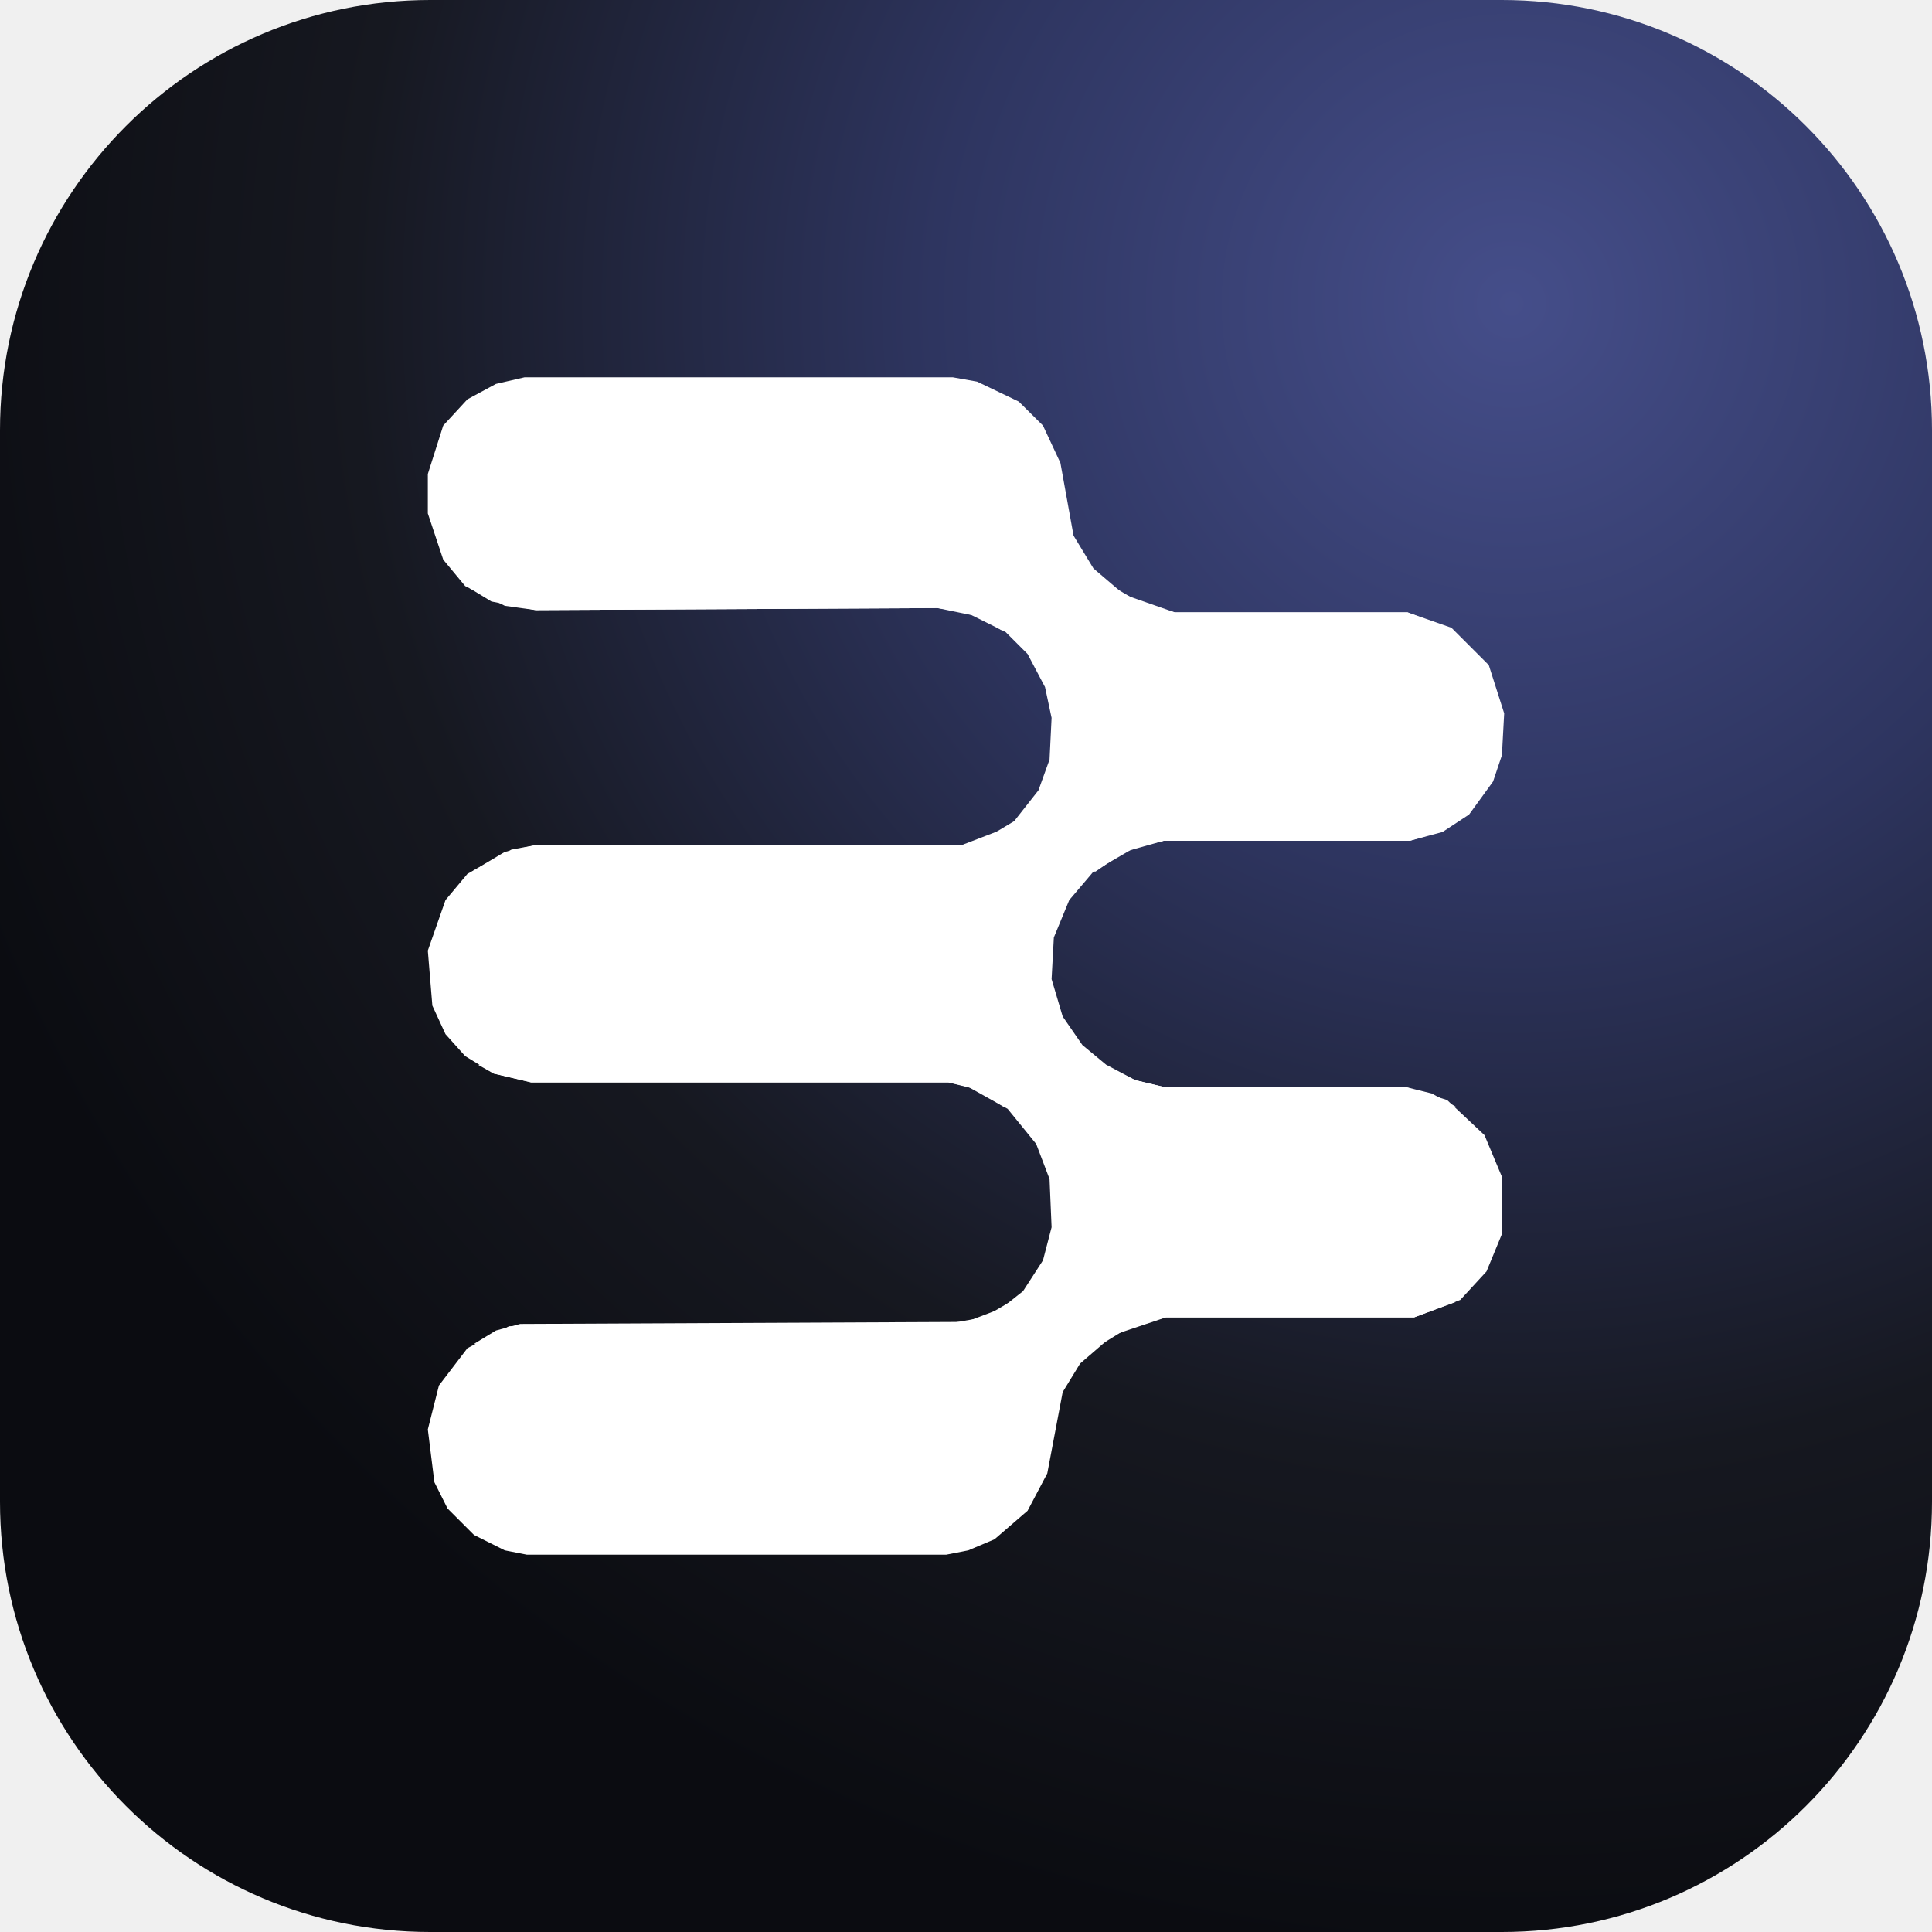
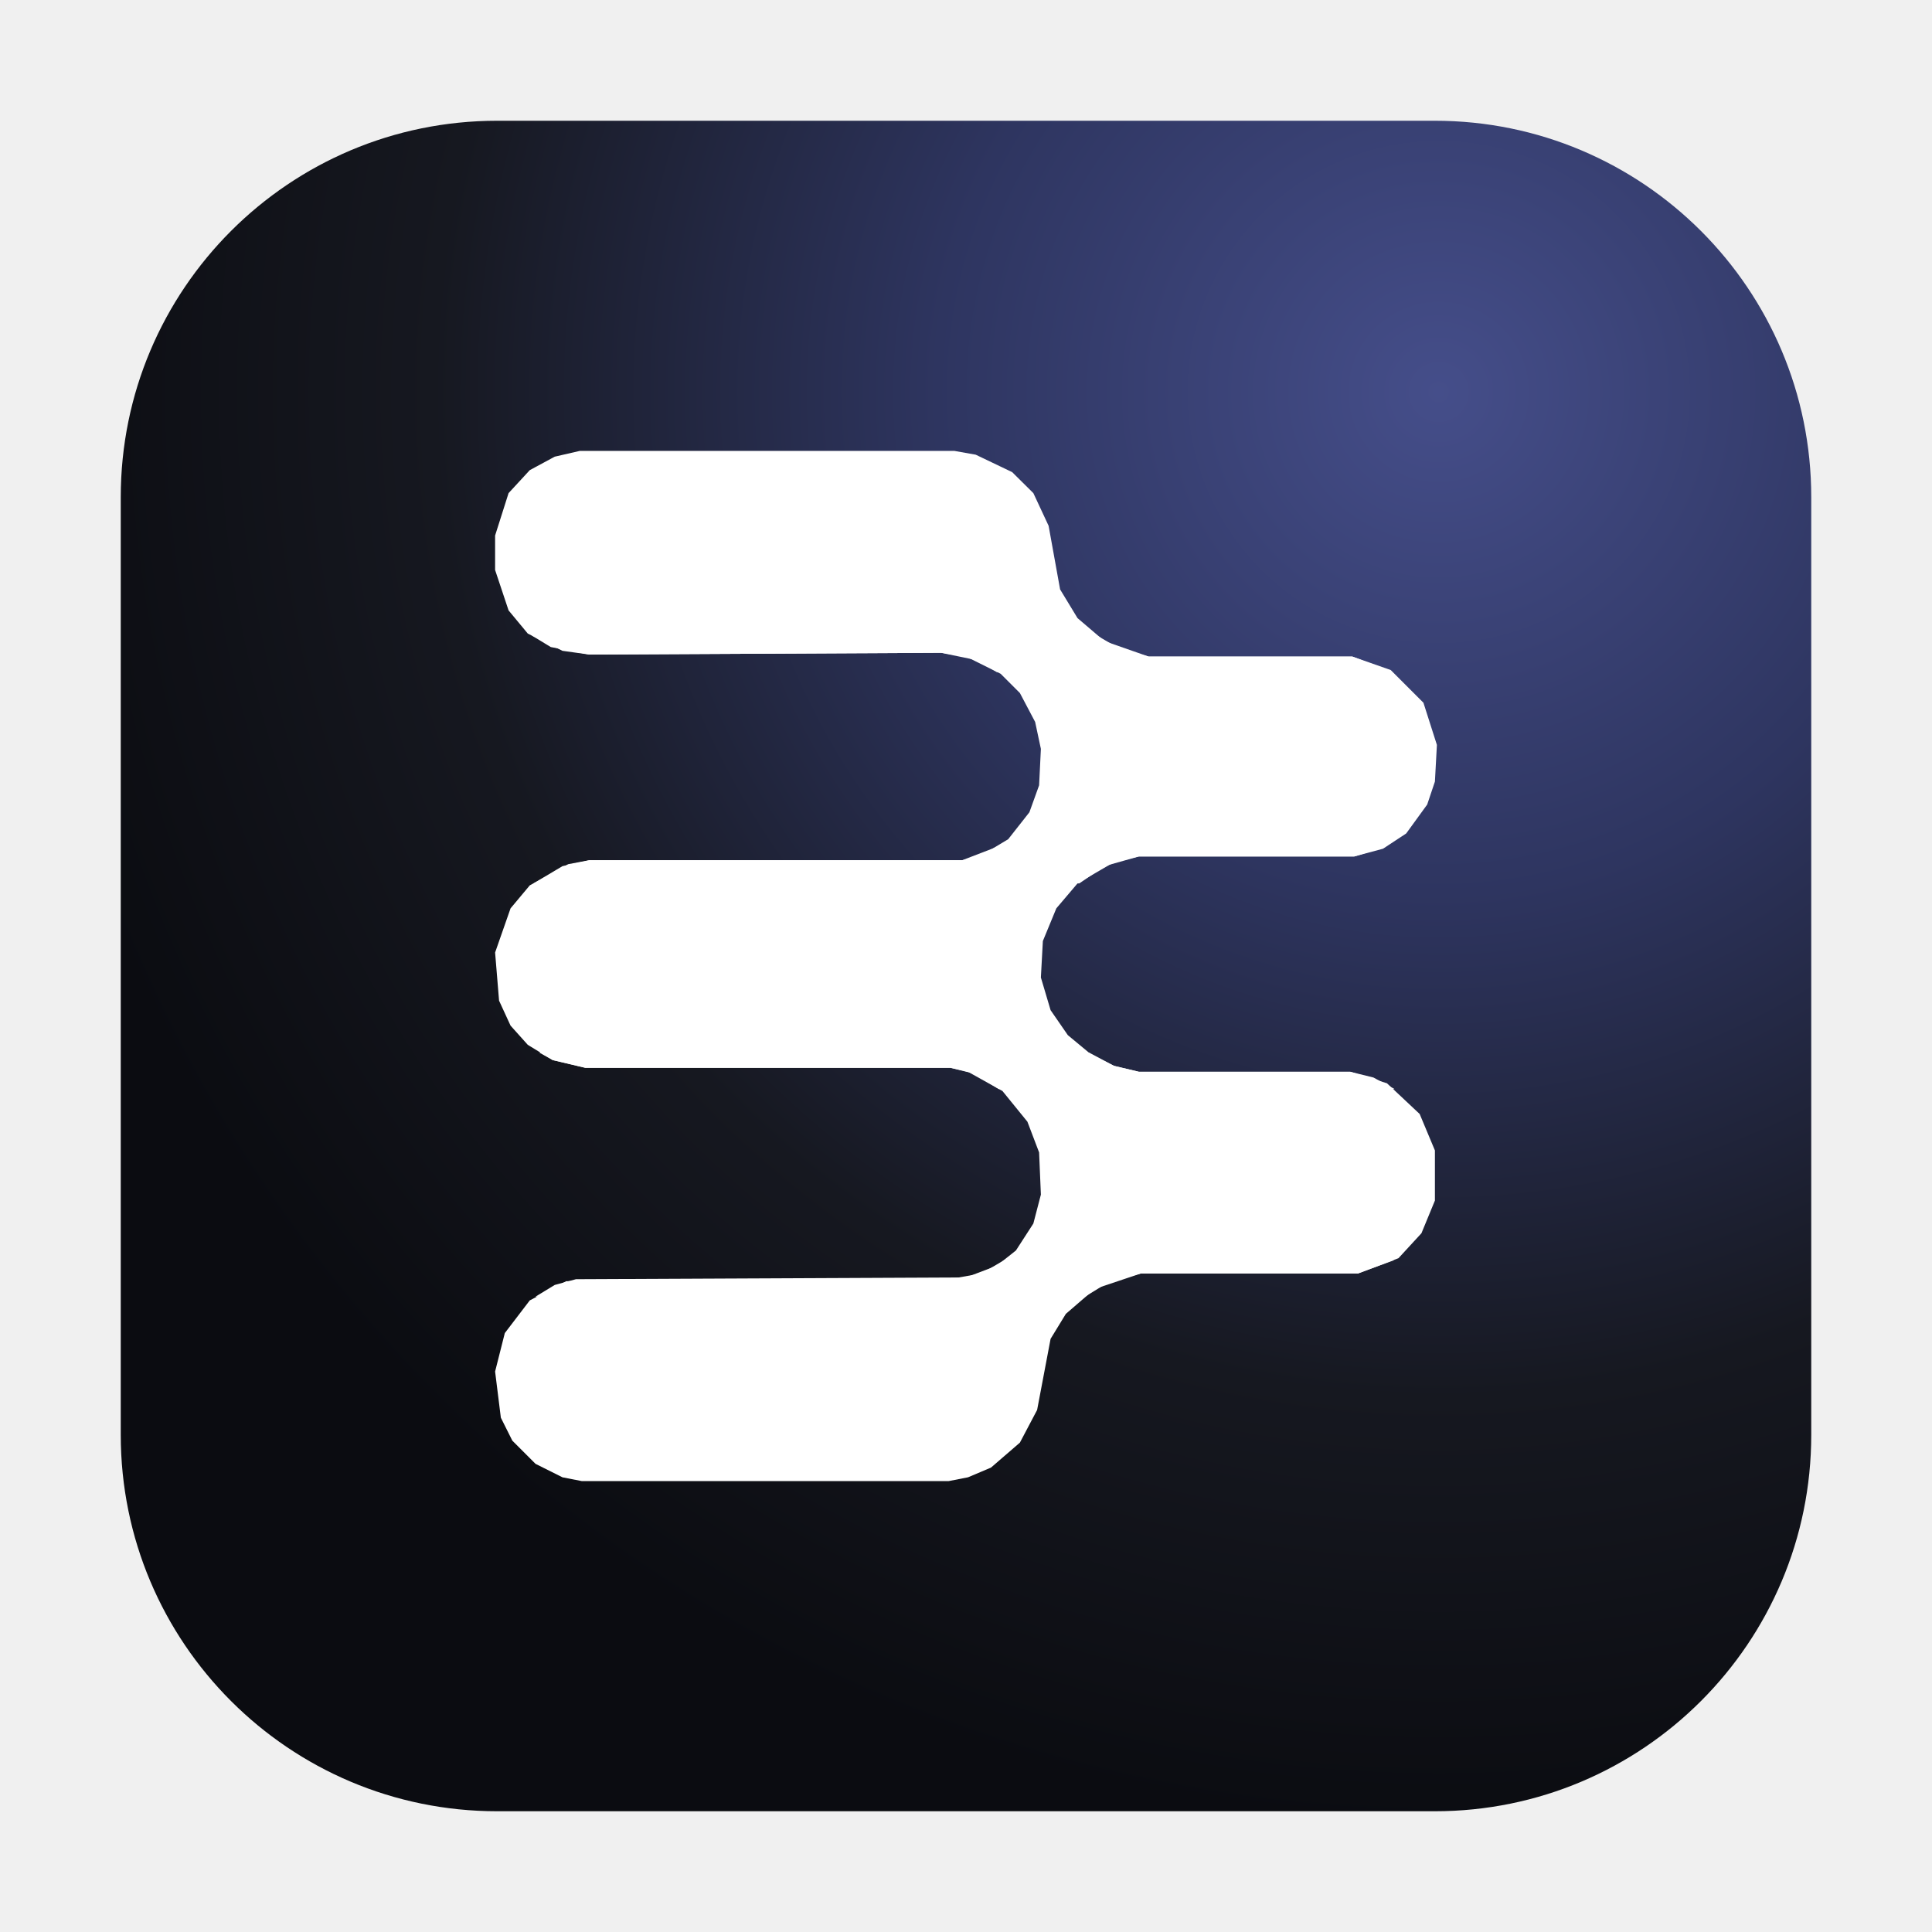
<svg xmlns="http://www.w3.org/2000/svg" viewBox="0 0 1024 1024" width="1024" height="1024">
  <defs>
    <radialGradient id="plenum-tile" cx="78%" cy="16%" r="85%">
      <stop offset="0%" stop-color="#454e8a" />
      <stop offset="35%" stop-color="#2e3560" />
      <stop offset="70%" stop-color="#161820" />
      <stop offset="100%" stop-color="#0b0c11" />
    </radialGradient>
  </defs>
-   <rect width="1024" height="1024" rx="228" fill="url(#plenum-tile)" />
-   <g transform="translate(128 128) scale(12)" fill="#ffffff">
-     <path d="M12.50,6.00 L11.24,6.29 L9.98,6.97 L8.91,8.13 L8.23,10.27 L8.23,12.01 L8.91,14.05 L9.88,15.22 L11.63,16.09 L12.99,16.28 L30.74,16.19 L32.58,16.57 L33.55,17.16 L53.54,17.16 L51.50,16.38 L41.22,16.38 L38.99,15.60 L37.63,14.44 L36.75,12.99 L36.17,9.78 L35.40,8.13 L34.33,7.07 L32.49,6.19 L31.42,6.00 Z" />
-     <path d="M10.07,15.31 L11.04,15.90 L12.99,16.28 L30.74,16.19 L32.00,16.38 L33.75,17.25 L34.72,18.22 L35.49,19.68 L35.78,21.04 L35.69,22.88 L35.20,24.24 L34.13,25.60 L32.68,26.47 L31.81,26.66 L12.99,26.66 L11.63,26.96 L10.17,27.83 L37.72,27.83 L38.99,26.96 L40.73,26.47 L51.60,26.47 L53.05,26.08 L54.22,25.31 L55.28,23.85 L55.67,22.69 L55.77,20.84 L55.09,18.71 L53.44,17.06 L51.50,16.38 L41.22,16.38 L39.76,15.99 L38.60,15.31 Z" />
-     <path d="M33.55,25.99 L31.81,26.66 L12.99,26.66 L11.92,26.86 L9.98,27.93 L9.01,29.09 L8.23,31.32 L8.43,33.75 L9.01,35.01 L9.88,35.98 L11.14,36.75 L12.79,37.14 L31.22,37.14 L32.39,37.43 L33.65,38.21 L53.63,38.21 L52.57,37.63 L51.40,37.34 L40.73,37.34 L39.47,37.04 L38.31,36.46 L37.14,35.49 L36.27,34.23 L35.78,32.58 L35.88,30.74 L36.56,29.09 L37.63,27.83 L39.47,26.76 L40.73,26.47 L51.60,26.47 L53.15,25.99 Z" />
-     <path d="M10.46,36.37 L11.14,36.75 L12.79,37.14 L31.22,37.14 L32.10,37.34 L33.84,38.31 L35.10,39.86 L35.69,41.41 L35.78,43.54 L35.40,45.00 L34.52,46.36 L33.55,47.13 L32.00,47.72 L12.31,47.81 L11.24,48.10 L10.27,48.69 L38.01,48.69 L39.28,47.91 L40.83,47.52 L51.79,47.52 L53.83,46.75 L54.99,45.49 L55.67,43.84 L55.67,41.31 L54.90,39.47 L53.25,37.92 L51.40,37.34 L40.73,37.34 L39.47,37.04 L38.21,36.37 Z" />
-     <path d="M33.94,46.84 L32.78,47.52 L31.13,47.81 L11.82,47.91 L9.98,48.88 L8.72,50.53 L8.23,52.47 L8.52,54.80 L9.10,55.96 L10.27,57.13 L11.63,57.81 L12.60,58.00 L31.13,58.00 L32.10,57.81 L33.26,57.32 L34.72,56.06 L35.59,54.41 L36.27,50.82 L37.04,49.56 L38.50,48.30 L40.83,47.52 L51.79,47.52 L53.63,46.84 Z" />
+   <g transform="translate(512 512) scale(0.875) translate(-512 -512)">
+     <rect width="1024" height="1024" rx="228" fill="url(#plenum-tile)" />
+     <g transform="translate(128 128) scale(12)" fill="#ffffff">
+       <path d="M12.50,6.00 L11.24,6.29 L9.98,6.97 L8.91,8.13 L8.23,10.27 L8.23,12.01 L8.91,14.05 L9.88,15.22 L11.63,16.09 L12.99,16.28 L30.74,16.19 L32.58,16.57 L33.55,17.16 L53.54,17.16 L51.50,16.38 L41.22,16.38 L38.99,15.60 L37.63,14.44 L36.75,12.99 L36.17,9.78 L35.40,8.13 L34.33,7.07 L32.49,6.19 L31.42,6.00 Z" />
+       <path d="M10.07,15.31 L11.04,15.90 L12.99,16.28 L30.74,16.19 L32.00,16.38 L33.75,17.25 L34.72,18.22 L35.49,19.68 L35.78,21.04 L35.69,22.88 L35.20,24.24 L34.13,25.60 L32.68,26.47 L31.81,26.66 L12.99,26.66 L11.63,26.96 L10.17,27.83 L37.72,27.83 L38.99,26.96 L40.73,26.47 L51.60,26.47 L53.05,26.08 L54.22,25.31 L55.28,23.85 L55.67,22.69 L55.77,20.84 L55.09,18.71 L53.44,17.06 L51.50,16.38 L41.22,16.38 L39.76,15.99 L38.60,15.31 Z" />
+       <path d="M33.55,25.99 L31.81,26.66 L12.99,26.66 L11.92,26.86 L9.98,27.93 L9.01,29.09 L8.23,31.32 L8.43,33.75 L9.01,35.01 L9.88,35.98 L11.14,36.75 L12.79,37.14 L31.22,37.14 L32.39,37.43 L33.65,38.21 L53.63,38.21 L52.57,37.63 L51.40,37.34 L40.73,37.34 L39.47,37.04 L38.31,36.46 L37.14,35.49 L36.27,34.23 L35.78,32.58 L35.88,30.74 L36.56,29.09 L37.63,27.83 L39.47,26.76 L40.73,26.47 L51.60,26.47 L53.15,25.99 Z" />
+       <path d="M10.46,36.37 L11.14,36.75 L12.79,37.14 L31.22,37.14 L32.10,37.34 L33.84,38.31 L35.10,39.86 L35.69,41.41 L35.78,43.54 L35.40,45.00 L34.52,46.36 L33.55,47.13 L32.00,47.72 L12.31,47.81 L11.24,48.10 L10.27,48.69 L38.01,48.69 L39.28,47.91 L40.83,47.52 L51.79,47.52 L53.83,46.75 L54.99,45.49 L55.67,43.84 L55.67,41.31 L54.90,39.47 L53.25,37.92 L51.40,37.34 L40.73,37.34 L39.47,37.04 L38.21,36.37 Z" />
+       <path d="M33.94,46.84 L32.78,47.52 L31.13,47.81 L11.82,47.91 L9.98,48.88 L8.72,50.53 L8.23,52.47 L8.52,54.80 L9.10,55.96 L10.27,57.13 L11.63,57.81 L12.60,58.00 L31.13,58.00 L32.10,57.81 L33.26,57.32 L34.72,56.06 L35.59,54.41 L36.27,50.82 L37.04,49.56 L38.50,48.30 L40.83,47.52 L51.79,47.52 L53.63,46.84 Z" />
+     </g>
  </g>
</svg>
